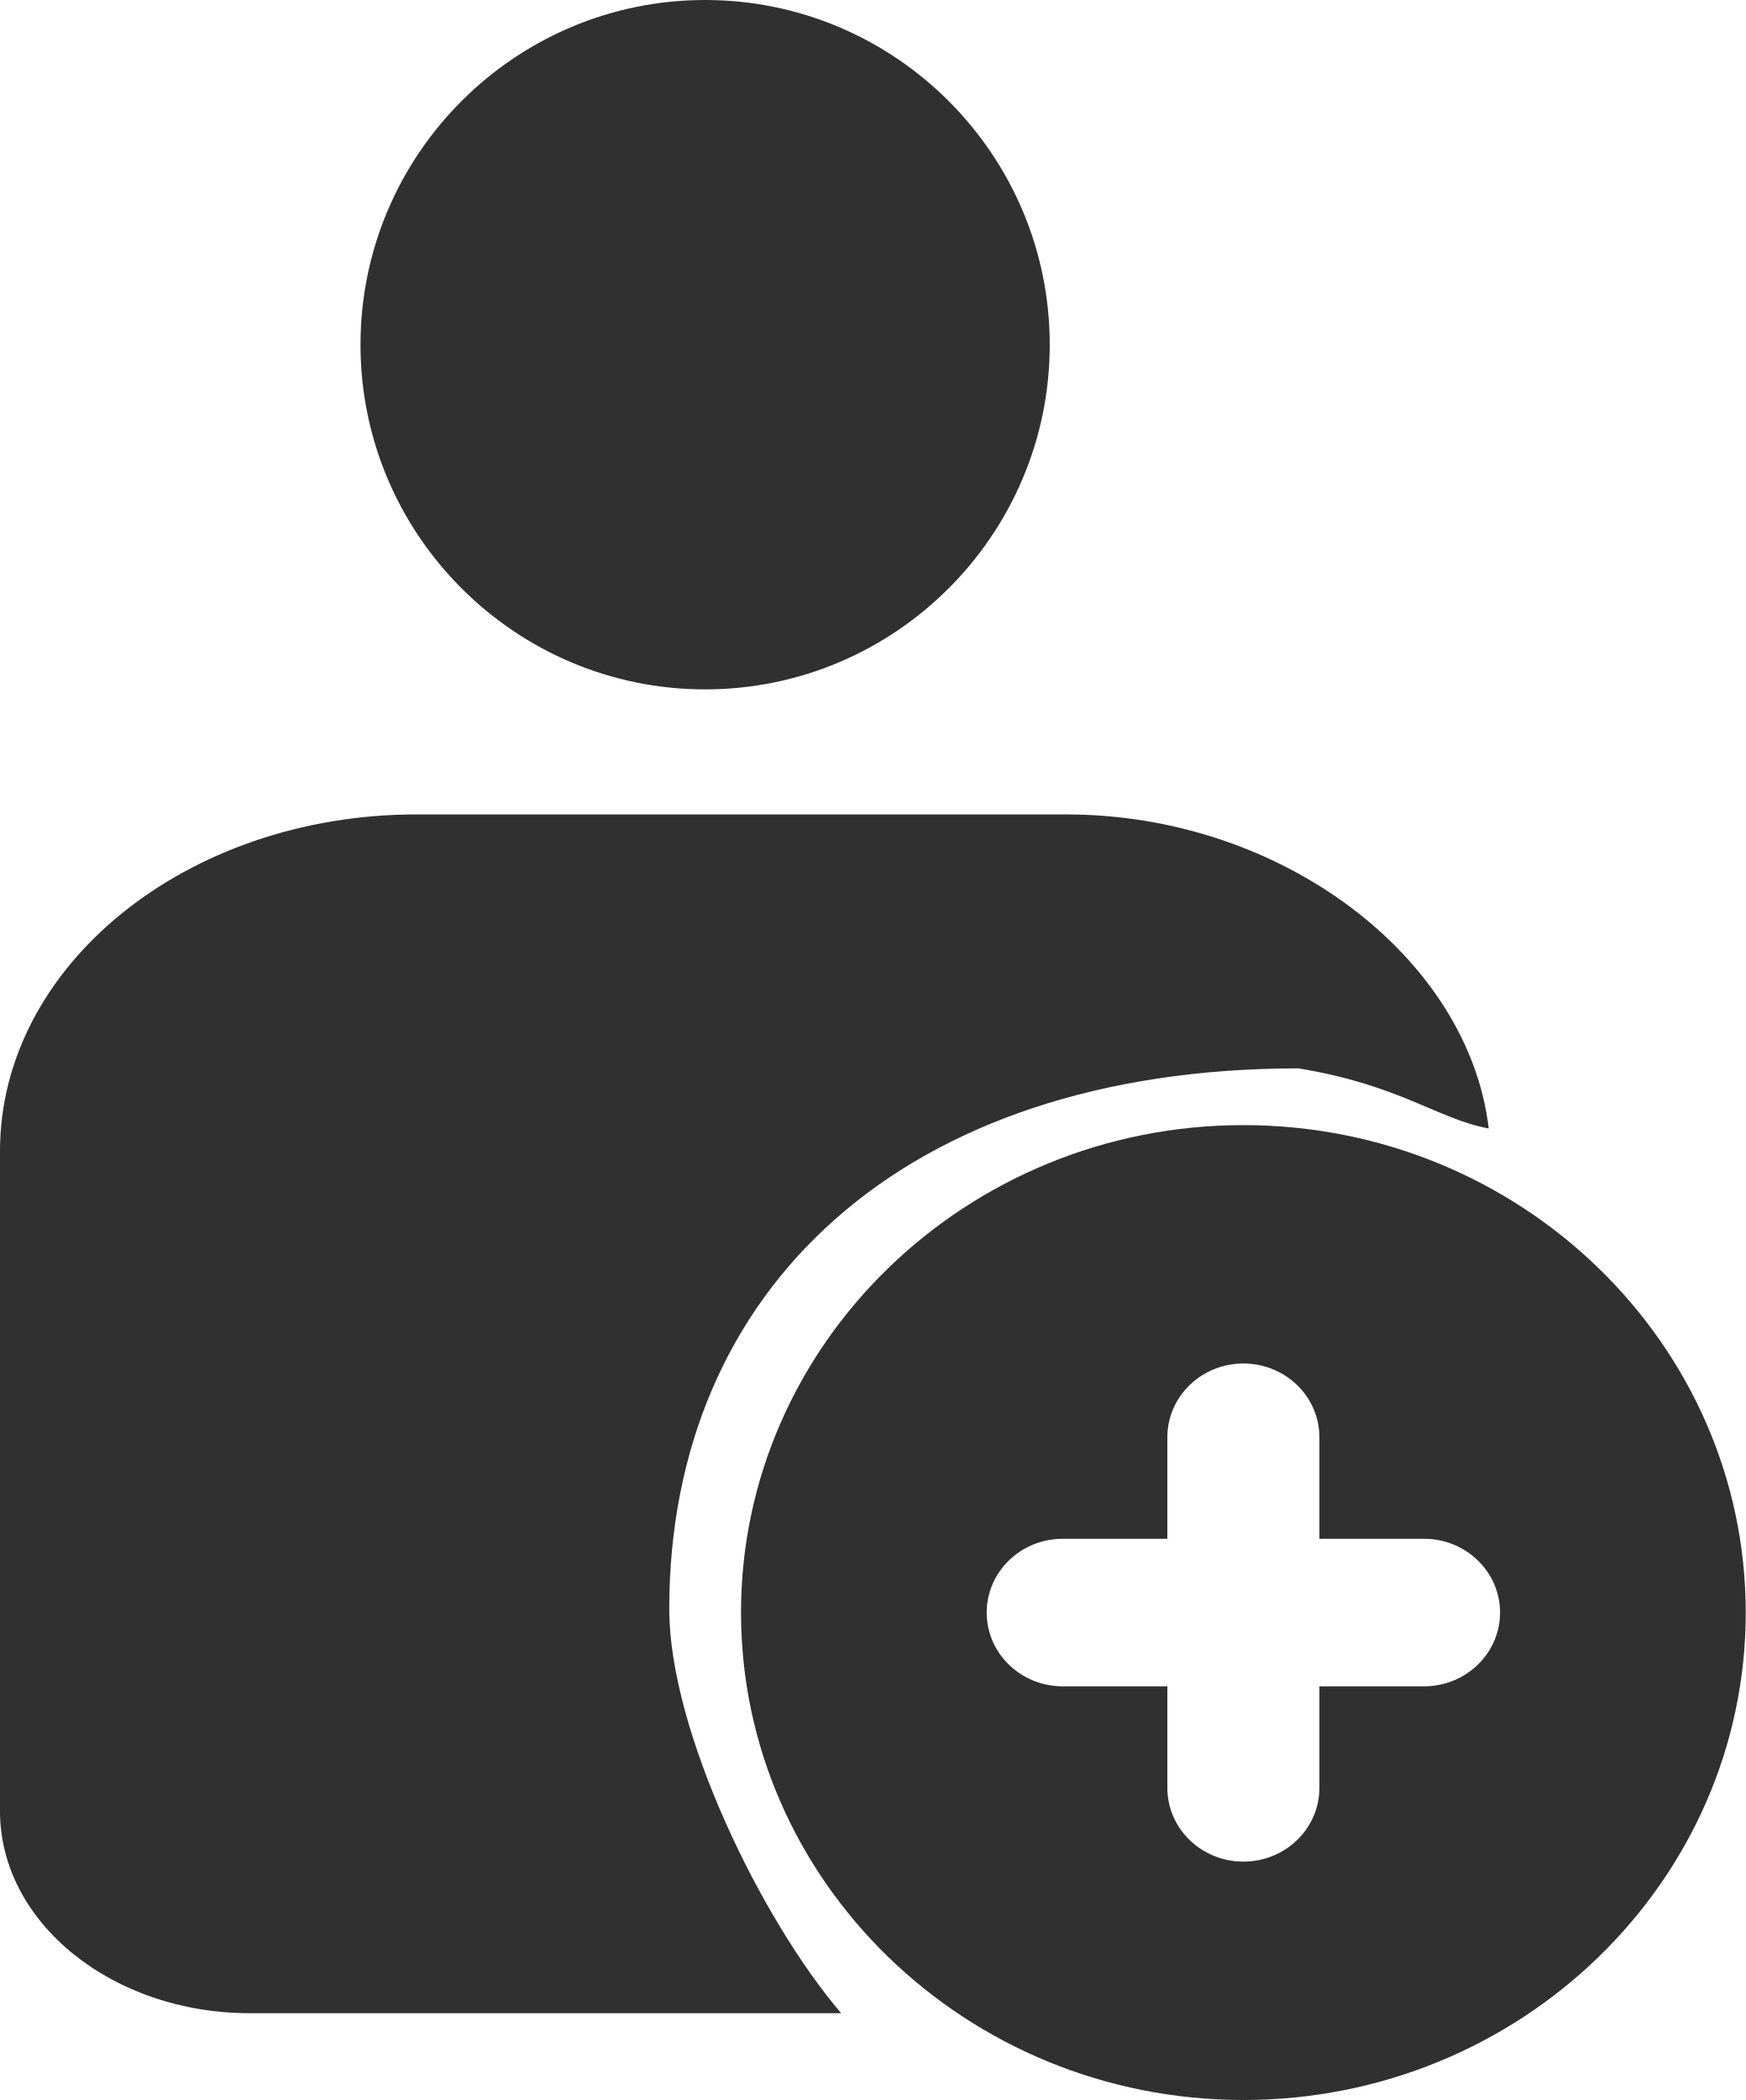
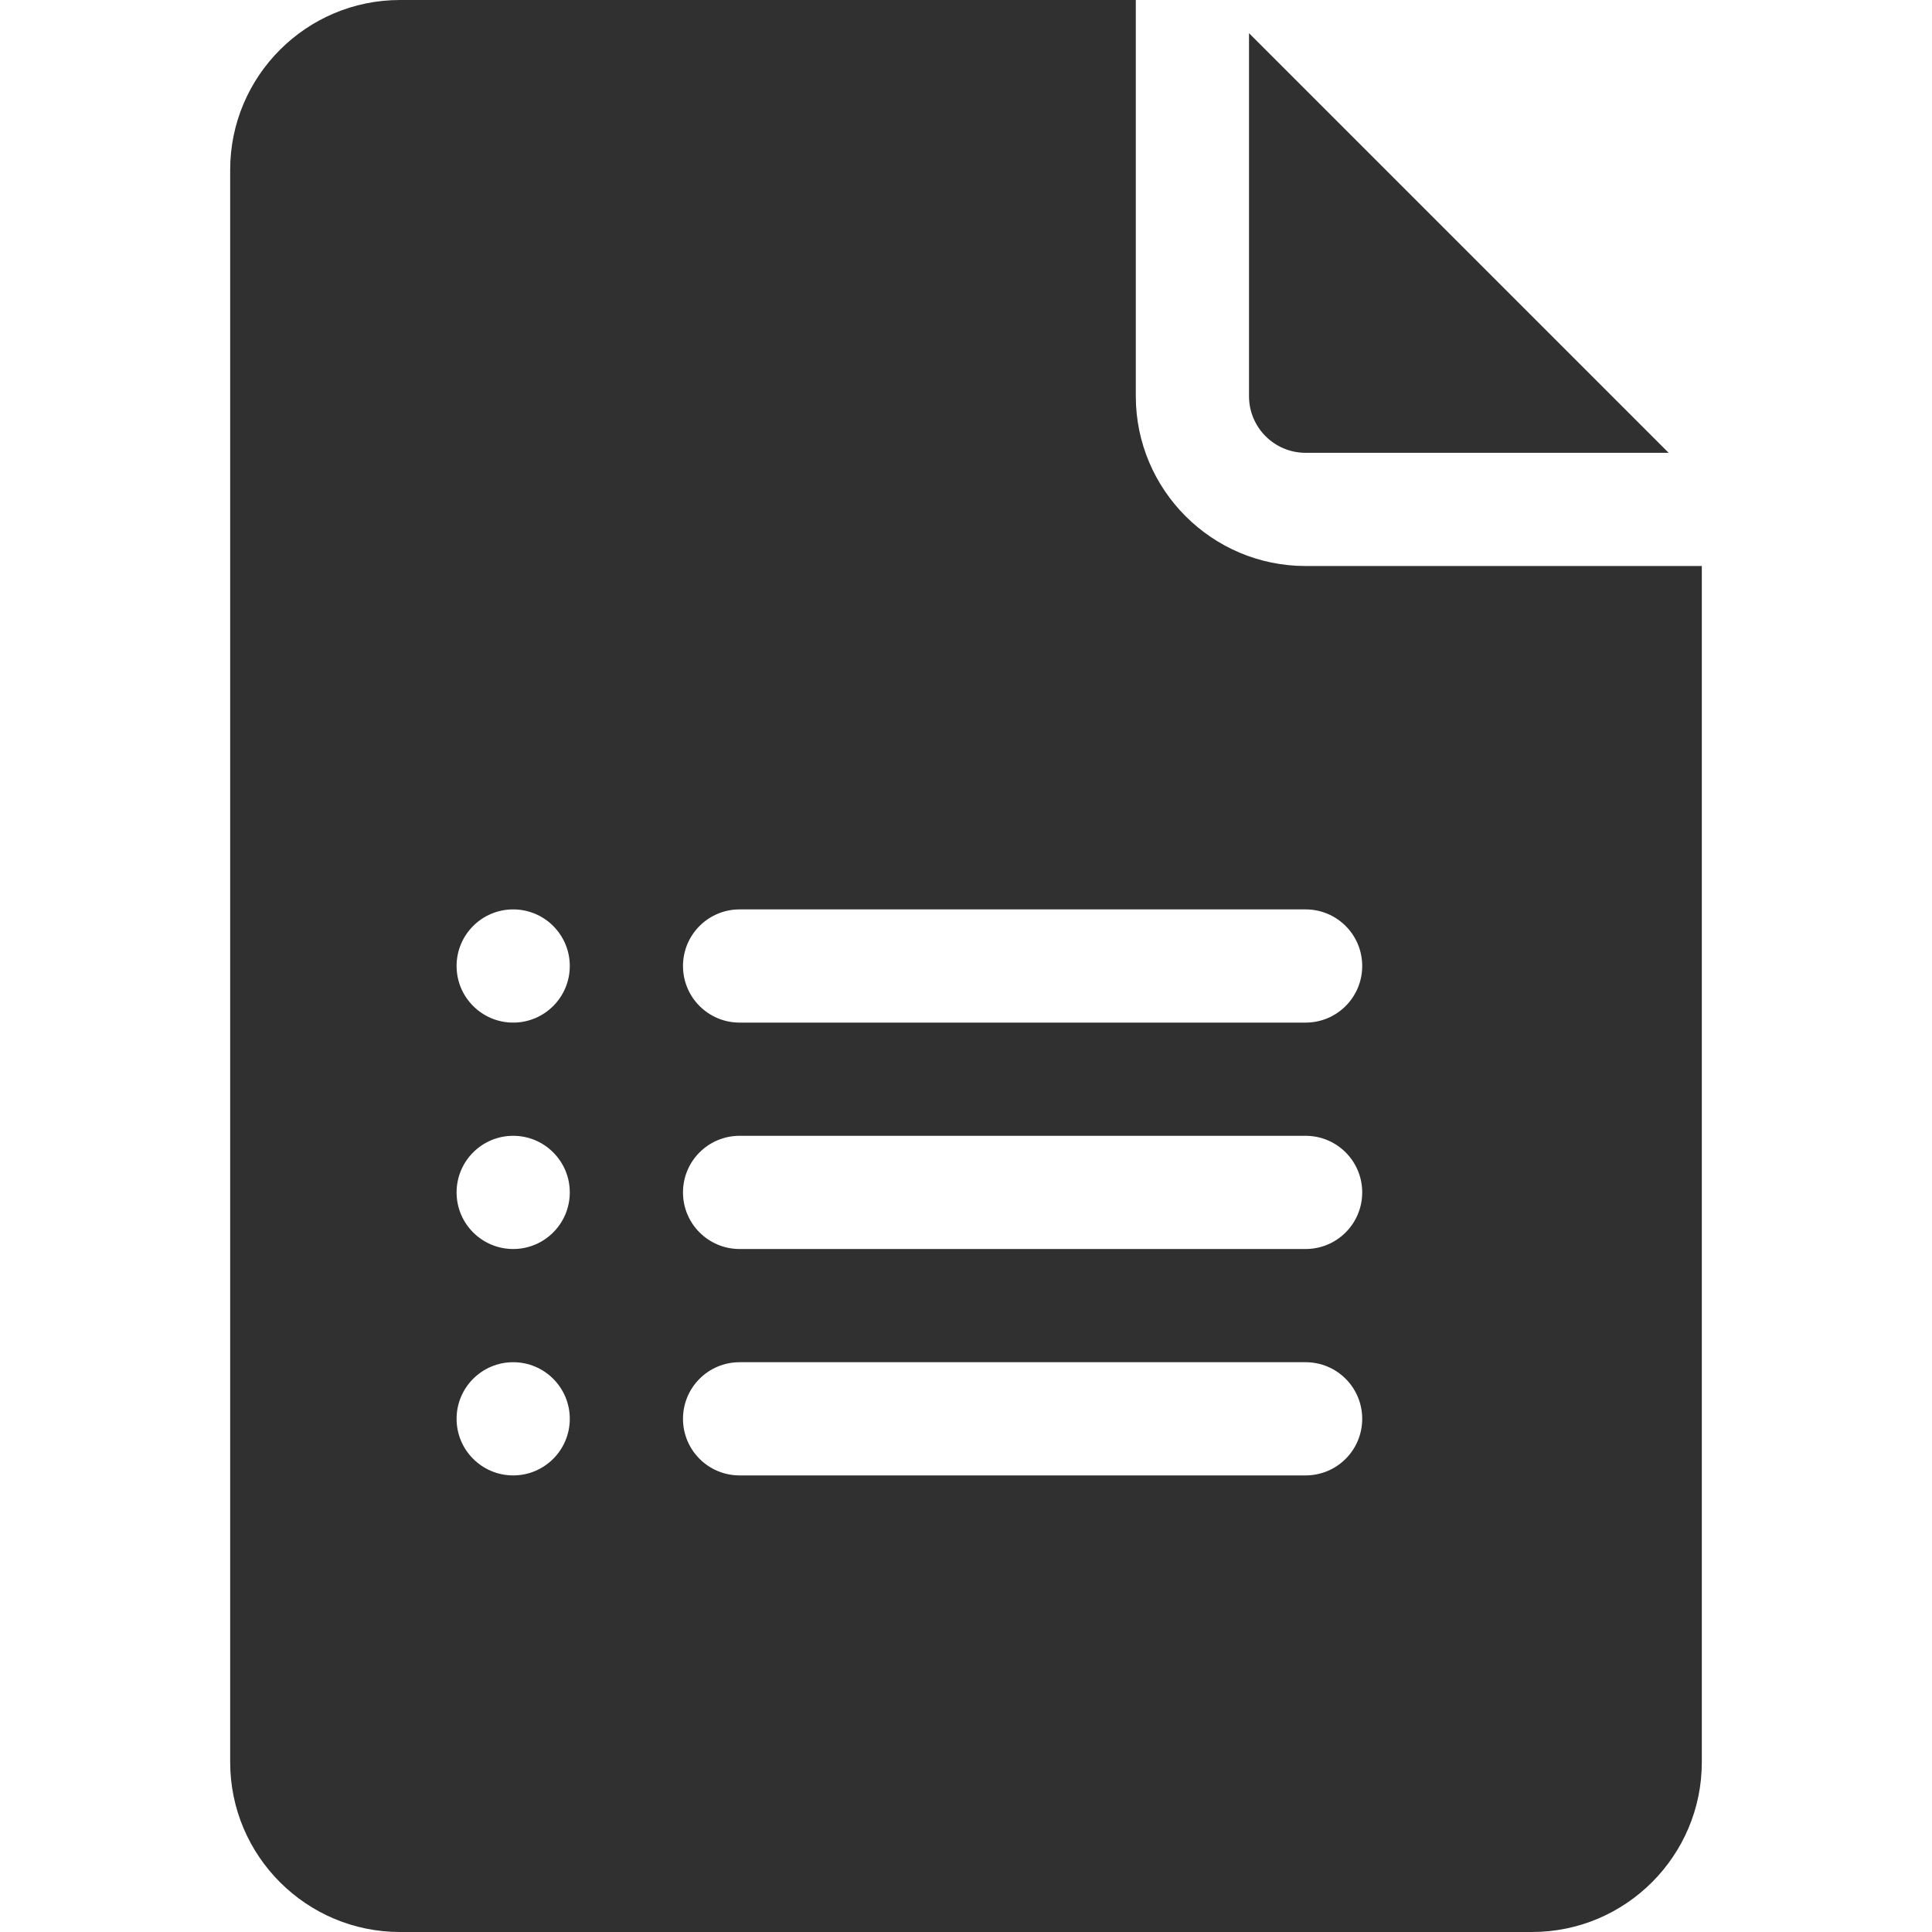
- <svg xmlns="http://www.w3.org/2000/svg" width="523" height="629" viewBox="0 0 523 629" fill="none">
-   <path d="M211.244 0C154.316 0 108 46.315 108 103.244C108 160.172 154.316 206.487 211.244 206.487C268.173 206.487 314.487 160.173 314.487 103.244C314.487 46.315 268.173 0 211.244 0Z" fill="#303030" />
-   <path d="M319.387 243.939H124.767C55.971 243.939 0 289.187 0 344.803V542.482C0 575.852 33.582 603 74.86 603H252C228.071 575 200.5 518.471 200.5 481.939C200.5 386.191 270.561 320 389 320C419.5 325 430.788 335.228 446 338C439.965 286.9 384.152 243.939 319.387 243.939Z" fill="#303030" />
-   <path d="M372.5 337C289.514 337 222 402.495 222 482.999C222 563.504 289.514 629 372.5 629C455.486 629 523 563.505 523 482.999C523 402.496 455.486 337 372.5 337ZM426.622 505.094H395.274V535.504C395.274 547.706 385.077 557.599 372.498 557.599C359.92 557.599 349.723 547.706 349.723 535.504V505.094H318.375C305.797 505.094 295.6 495.201 295.6 482.999C295.6 470.797 305.797 460.905 318.375 460.905H349.723V430.495C349.723 418.293 359.92 408.4 372.498 408.4C385.077 408.4 395.274 418.293 395.274 430.495V460.905H426.622C439.2 460.905 449.397 470.797 449.397 482.999C449.397 495.201 439.2 505.094 426.622 505.094Z" fill="#303030" />
+ <svg xmlns="http://www.w3.org/2000/svg" version="1.1" width="512" height="512" x="0" y="0" viewBox="0 0 512 512" style="enable-background:new 0 0 512 512" xml:space="preserve" class="">
+   <g>
+     <path d="m346 120h96.211l-111.211-111.211v96.211c0 8.276 6.724 15 15 15z" fill="#303030" data-original="#000000" style="" />
+     <path d="m106 512h300c24.814 0 45-20.186 45-45v-317h-105c-24.814 0-45-20.186-45-45v-105h-195c-24.814 0-45 20.186-45 45v422c0 24.814 20.186 45 45 45zm90-271h150c8.291 0 15 6.709 15 15s-6.709 15-15 15h-150c-8.291 0-15-6.709-15-15s6.709-15 15-15zm0 60h150c8.291 0 15 6.709 15 15s-6.709 15-15 15h-150c-8.291 0-15-6.709-15-15s6.709-15 15-15zm0 60h150c8.291 0 15 6.709 15 15s-6.709 15-15 15h-150c-8.291 0-15-6.709-15-15s6.709-15 15-15zm-60-120c8.284 0 15 6.716 15 15s-6.716 15-15 15-15-6.716-15-15 6.716-15 15-15zm0 60c8.284 0 15 6.716 15 15s-6.716 15-15 15-15-6.716-15-15 6.716-15 15-15zm0 60c8.284 0 15 6.716 15 15s-6.716 15-15 15-15-6.716-15-15 6.716-15 15-15z" fill="#303030" data-original="#000000" style="" />
+   </g>
</svg>
